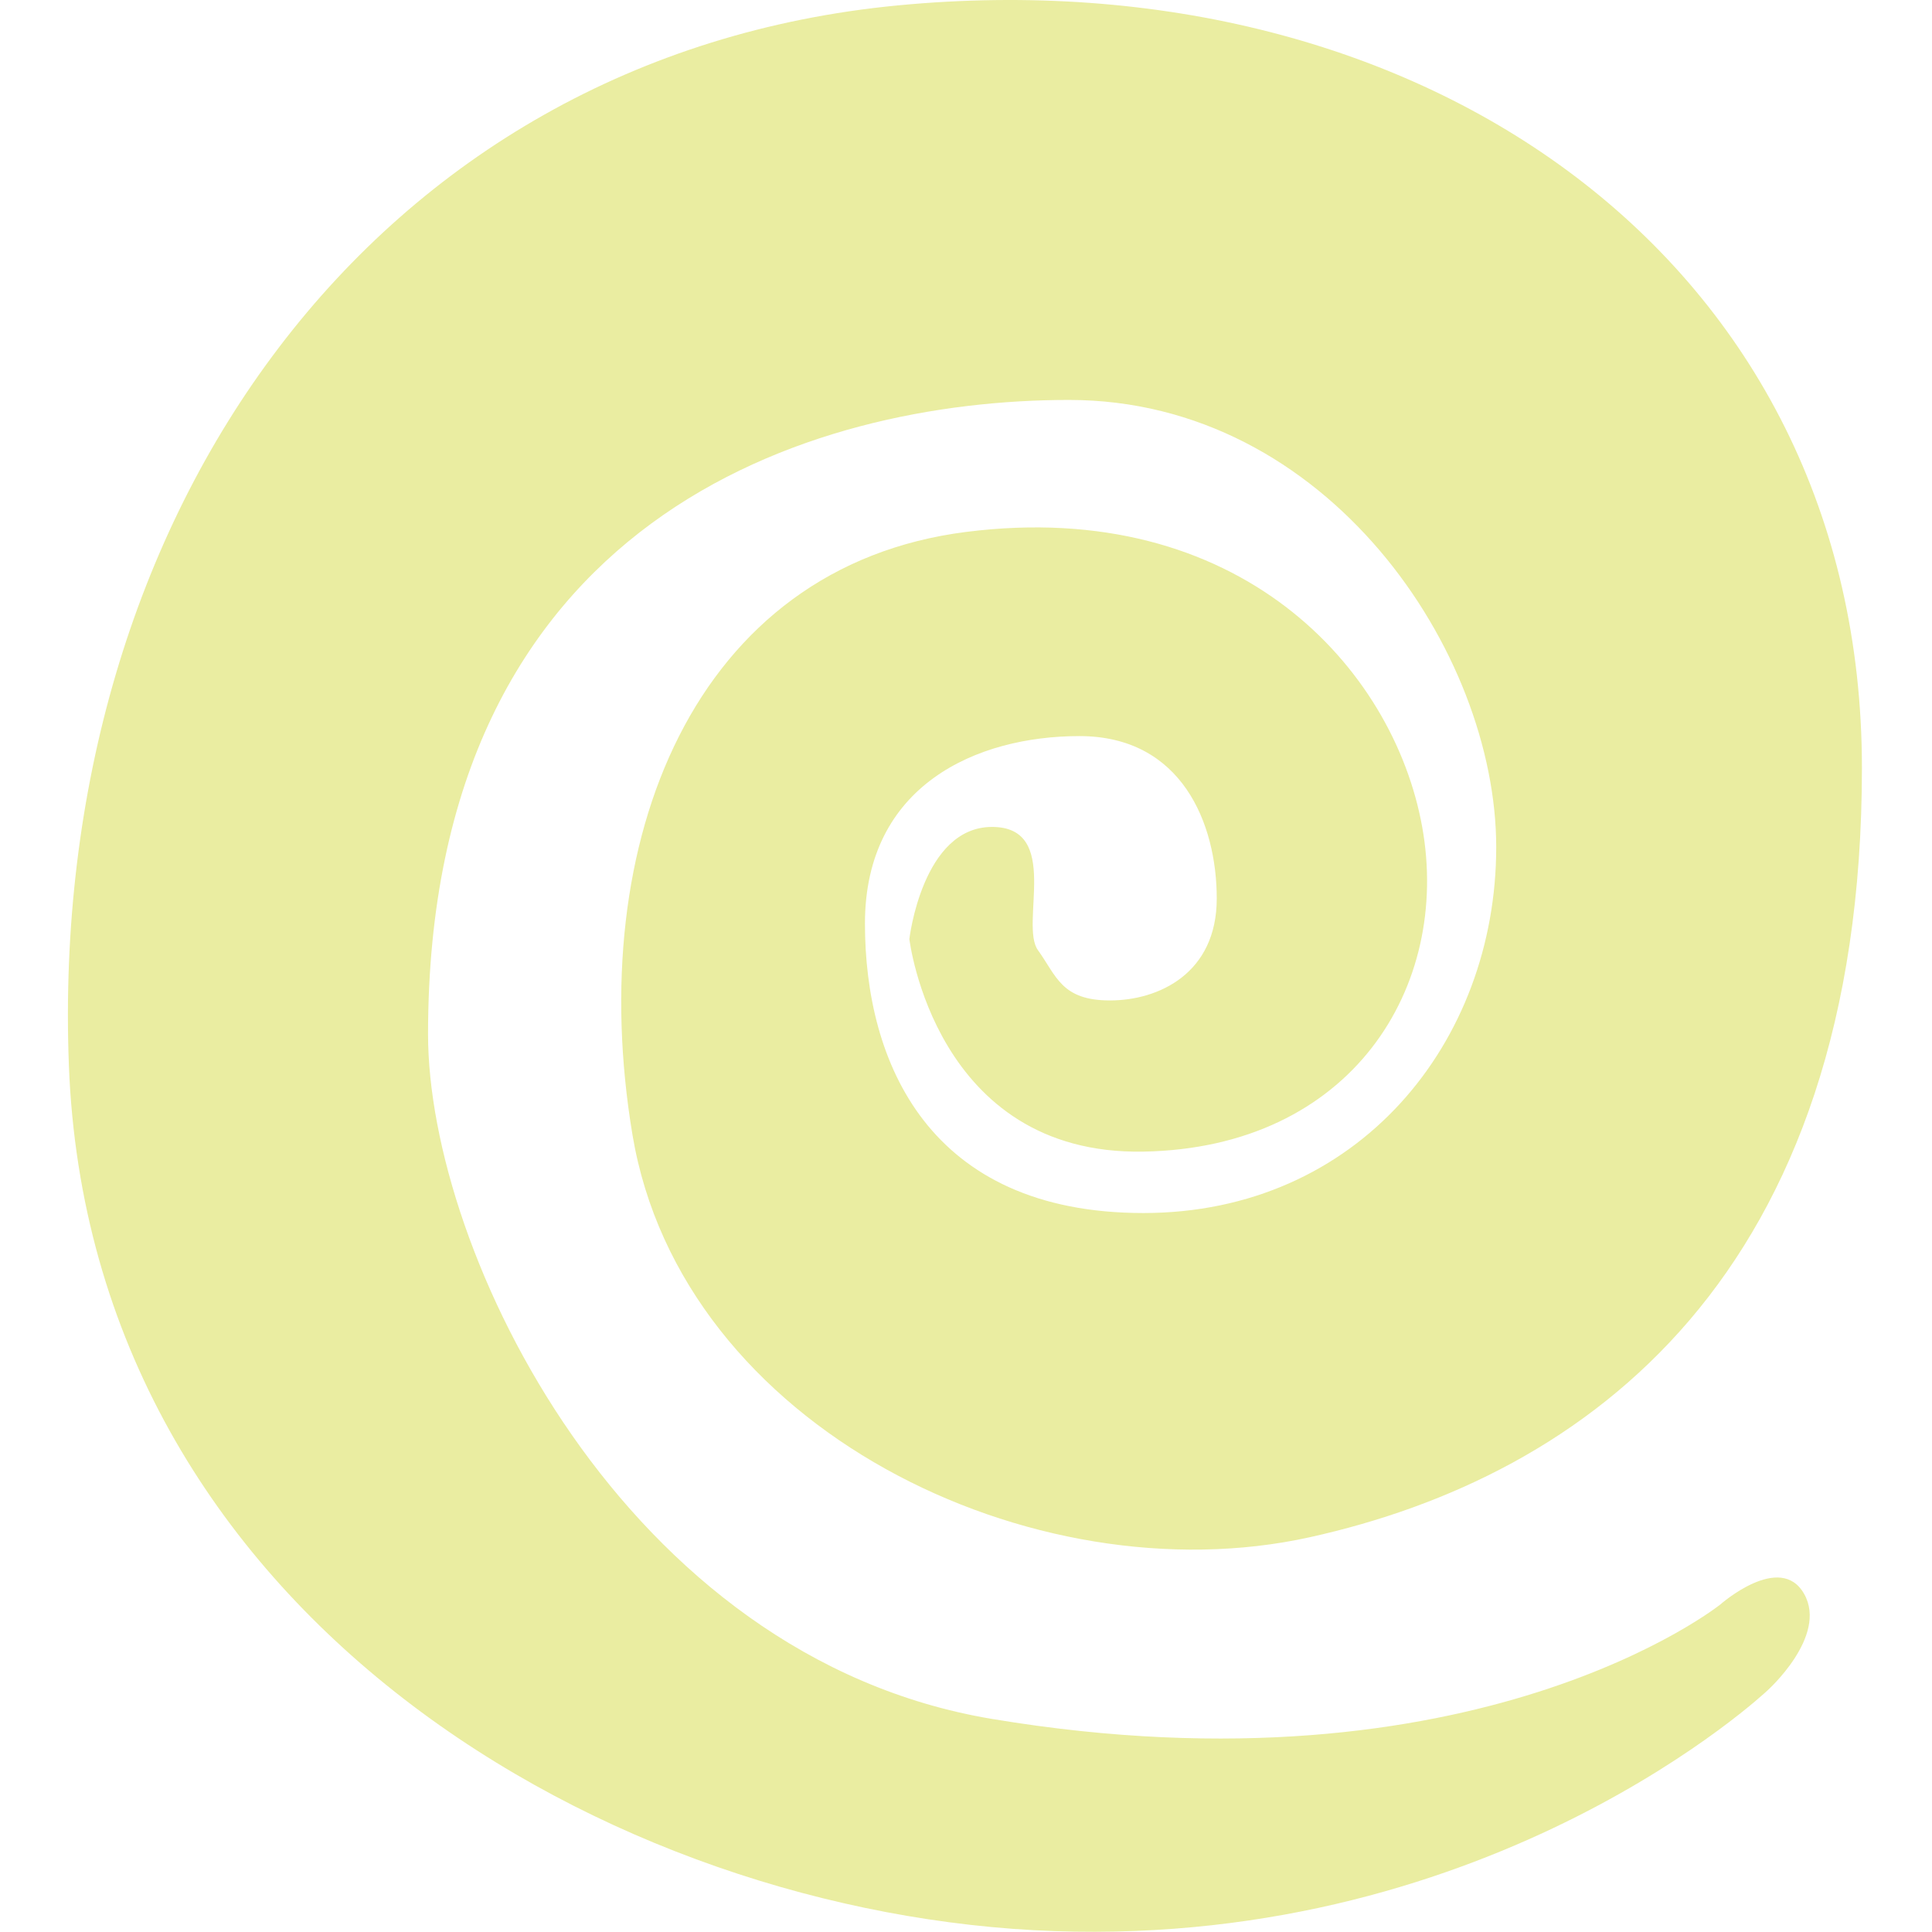
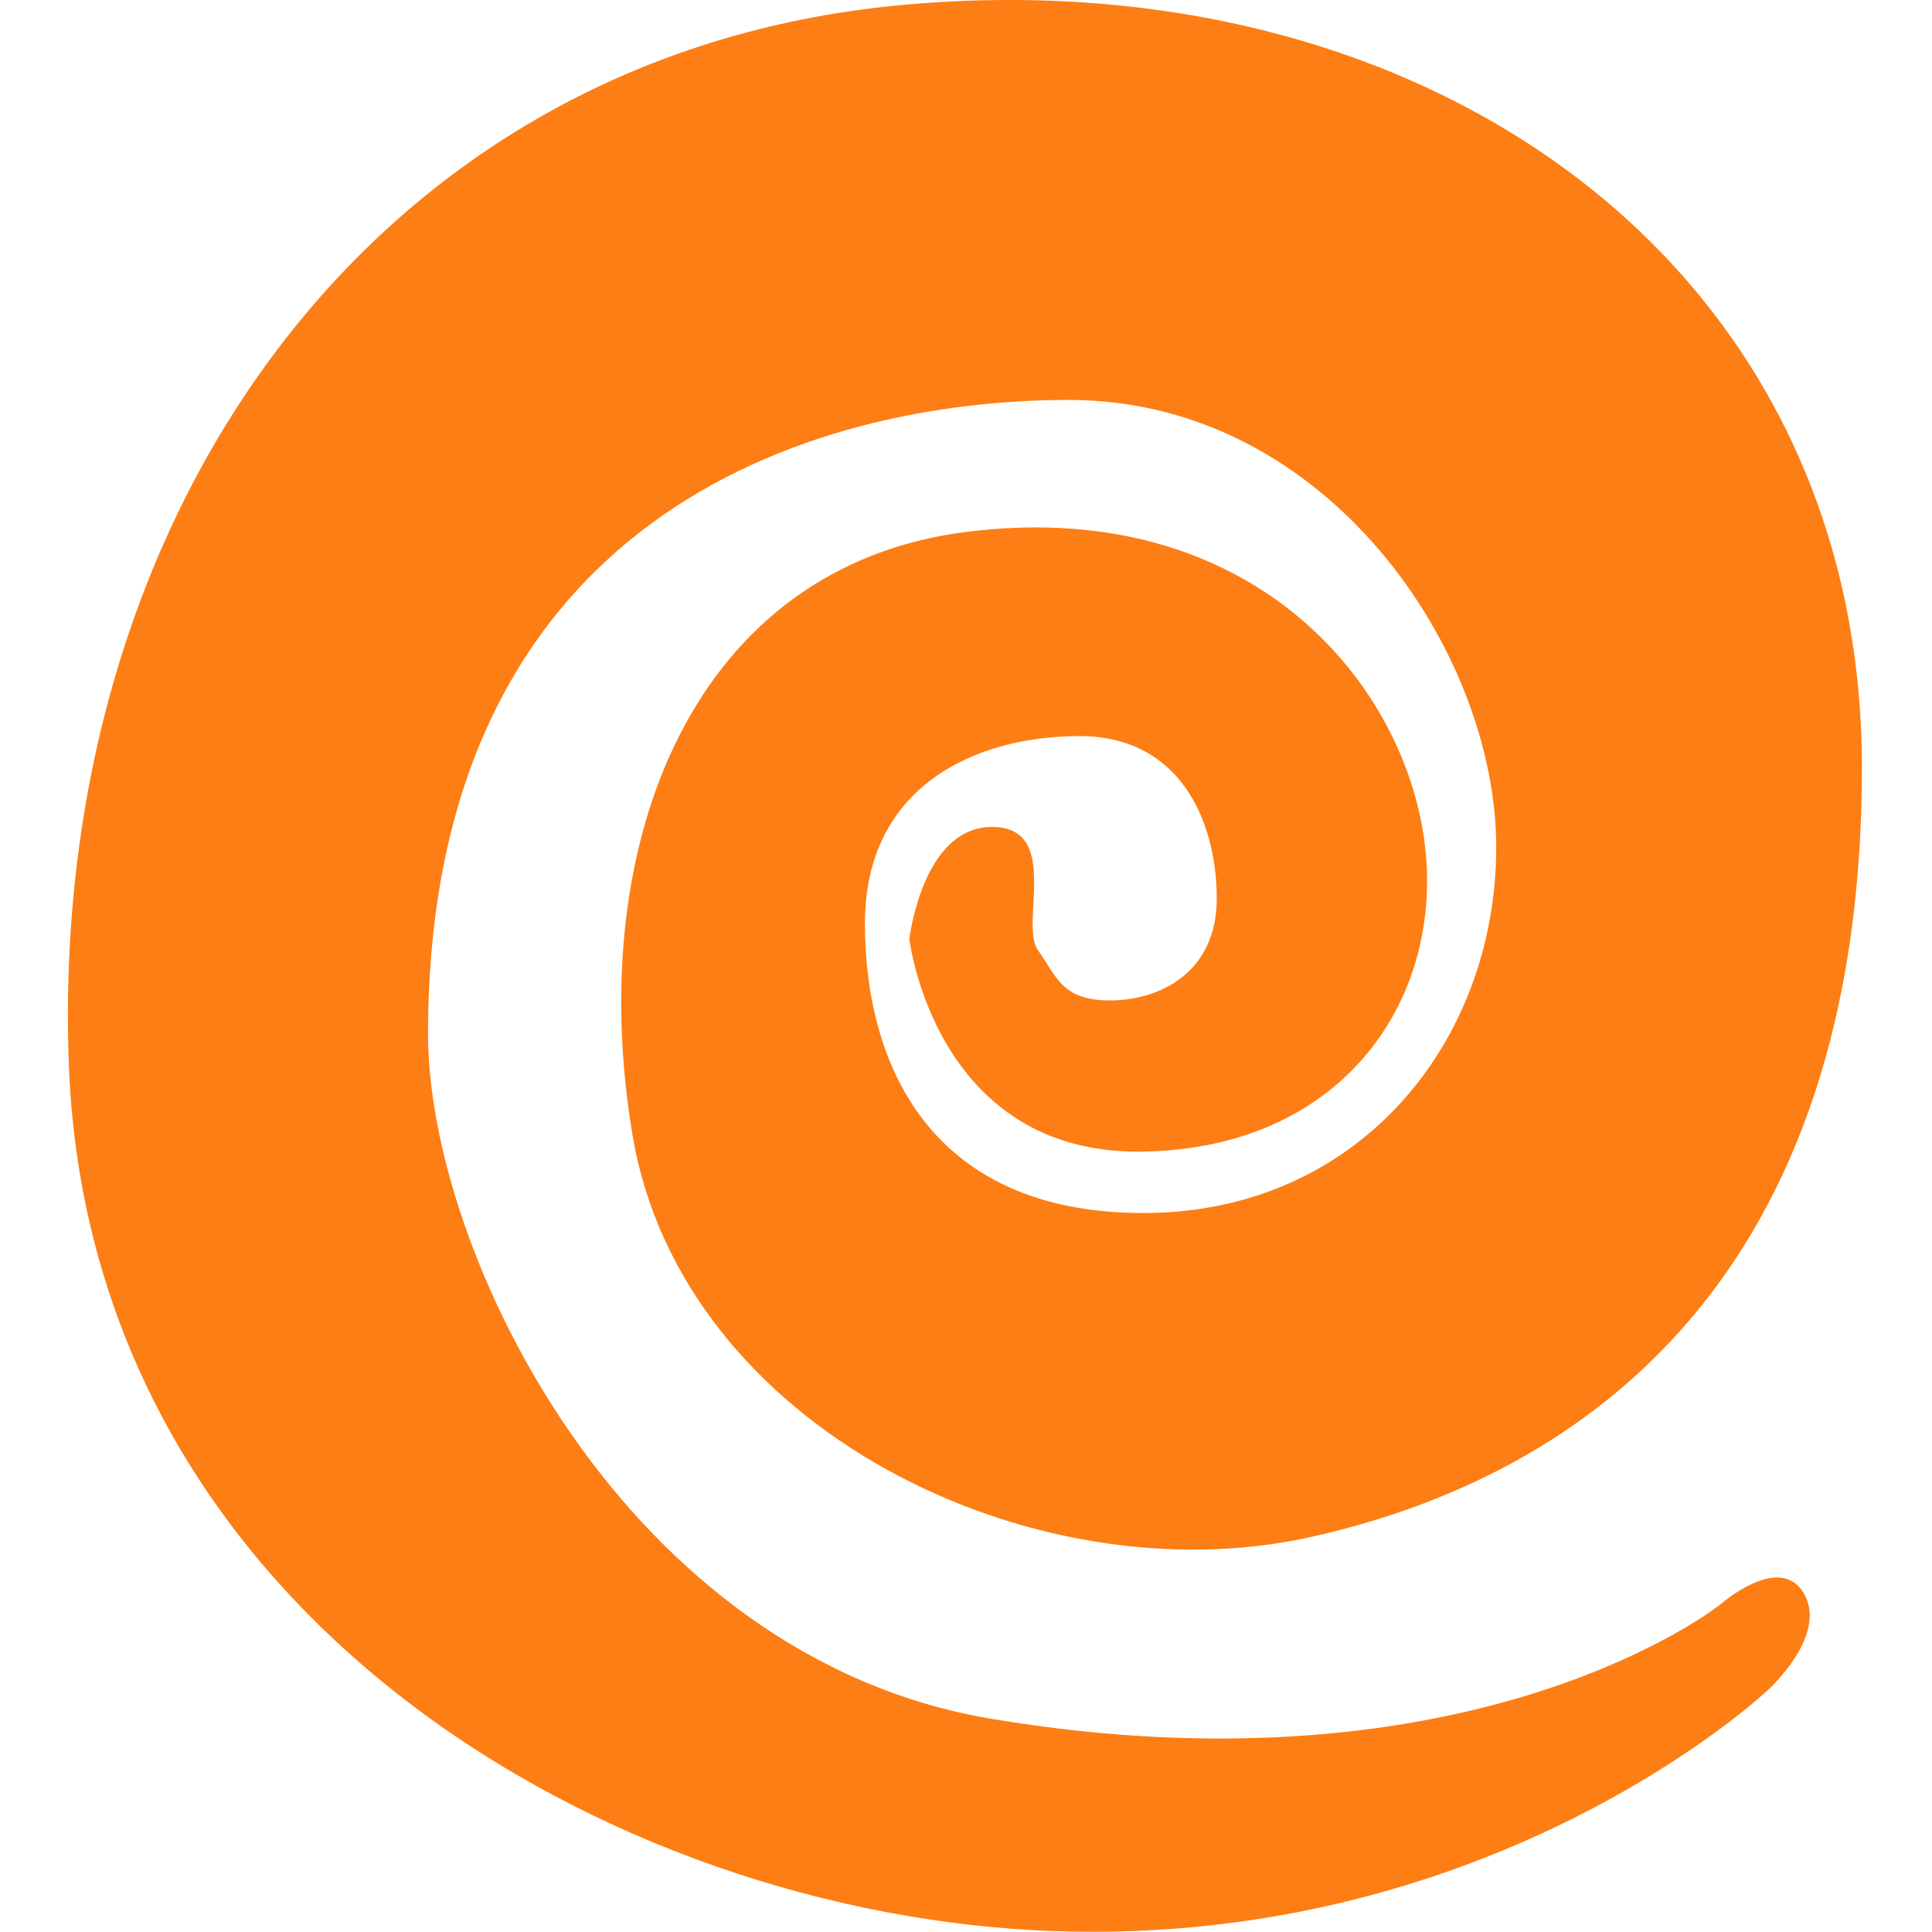
- <svg xmlns="http://www.w3.org/2000/svg" width="512" height="512" viewBox="0 0 512 512" fill="#eaeda1">
-   <path fill-rule="evenodd" clip-rule="evenodd" d="M455.925 425.184C455.925 425.184 391.365 476.963 262.893 455.536C165.423 439.279 113.437 331.833 113.437 274.079C113.437 137.149 214.783 105.988 283.3 105.988C351.816 105.988 396.513 172.788 396.513 224.508C396.513 276.228 359.933 321.466 303.006 321.466C246.08 321.466 229.22 281.501 229.22 244.758C229.22 208.016 258.947 195.071 286.058 195.071C313.169 195.071 322.452 218.217 322.452 238.11C322.452 258.004 307.017 265.128 294.143 265.128C281.269 265.128 279.996 258.633 275.069 251.807C270.141 244.982 281.353 219.146 262.893 219.146C244.433 219.146 240.992 248.847 240.992 248.847C240.992 248.847 247.722 306.18 303.006 305.191C358.291 304.201 384.518 261.461 376.896 219.146C369.274 176.83 328.207 131.865 256.133 140.951C184.059 150.037 154.632 222.861 167.603 300.685C180.574 378.51 273.807 423.602 347.112 407.379C420.418 391.156 493.429 338.086 493.429 203.533C493.429 68.979 376.896 -11.9 237.941 1.429C98.986 14.758 12.729 136.242 18.25 282.207C23.771 428.172 162.275 507.669 279.394 511.766C396.513 515.864 468.312 448.067 468.312 448.067C468.312 448.067 484.459 433.668 478.128 422.424C471.798 411.18 455.925 425.184 455.925 425.184Z" fill="#eaeda1" />
+ <svg xmlns="http://www.w3.org/2000/svg" width="512" height="512" viewBox="0 0 512 512" fill="#fd7e14">
+   <path fill-rule="evenodd" clip-rule="evenodd" d="M455.925 425.184C455.925 425.184 391.365 476.963 262.893 455.536C165.423 439.279 113.437 331.833 113.437 274.079C113.437 137.149 214.783 105.988 283.3 105.988C351.816 105.988 396.513 172.788 396.513 224.508C396.513 276.228 359.933 321.466 303.006 321.466C246.08 321.466 229.22 281.501 229.22 244.758C229.22 208.016 258.947 195.071 286.058 195.071C313.169 195.071 322.452 218.217 322.452 238.11C322.452 258.004 307.017 265.128 294.143 265.128C281.269 265.128 279.996 258.633 275.069 251.807C270.141 244.982 281.353 219.146 262.893 219.146C244.433 219.146 240.992 248.847 240.992 248.847C240.992 248.847 247.722 306.18 303.006 305.191C358.291 304.201 384.518 261.461 376.896 219.146C369.274 176.83 328.207 131.865 256.133 140.951C184.059 150.037 154.632 222.861 167.603 300.685C180.574 378.51 273.807 423.602 347.112 407.379C420.418 391.156 493.429 338.086 493.429 203.533C493.429 68.979 376.896 -11.9 237.941 1.429C98.986 14.758 12.729 136.242 18.25 282.207C23.771 428.172 162.275 507.669 279.394 511.766C396.513 515.864 468.312 448.067 468.312 448.067C468.312 448.067 484.459 433.668 478.128 422.424C471.798 411.18 455.925 425.184 455.925 425.184Z" fill="#fd7e14" />
</svg>
